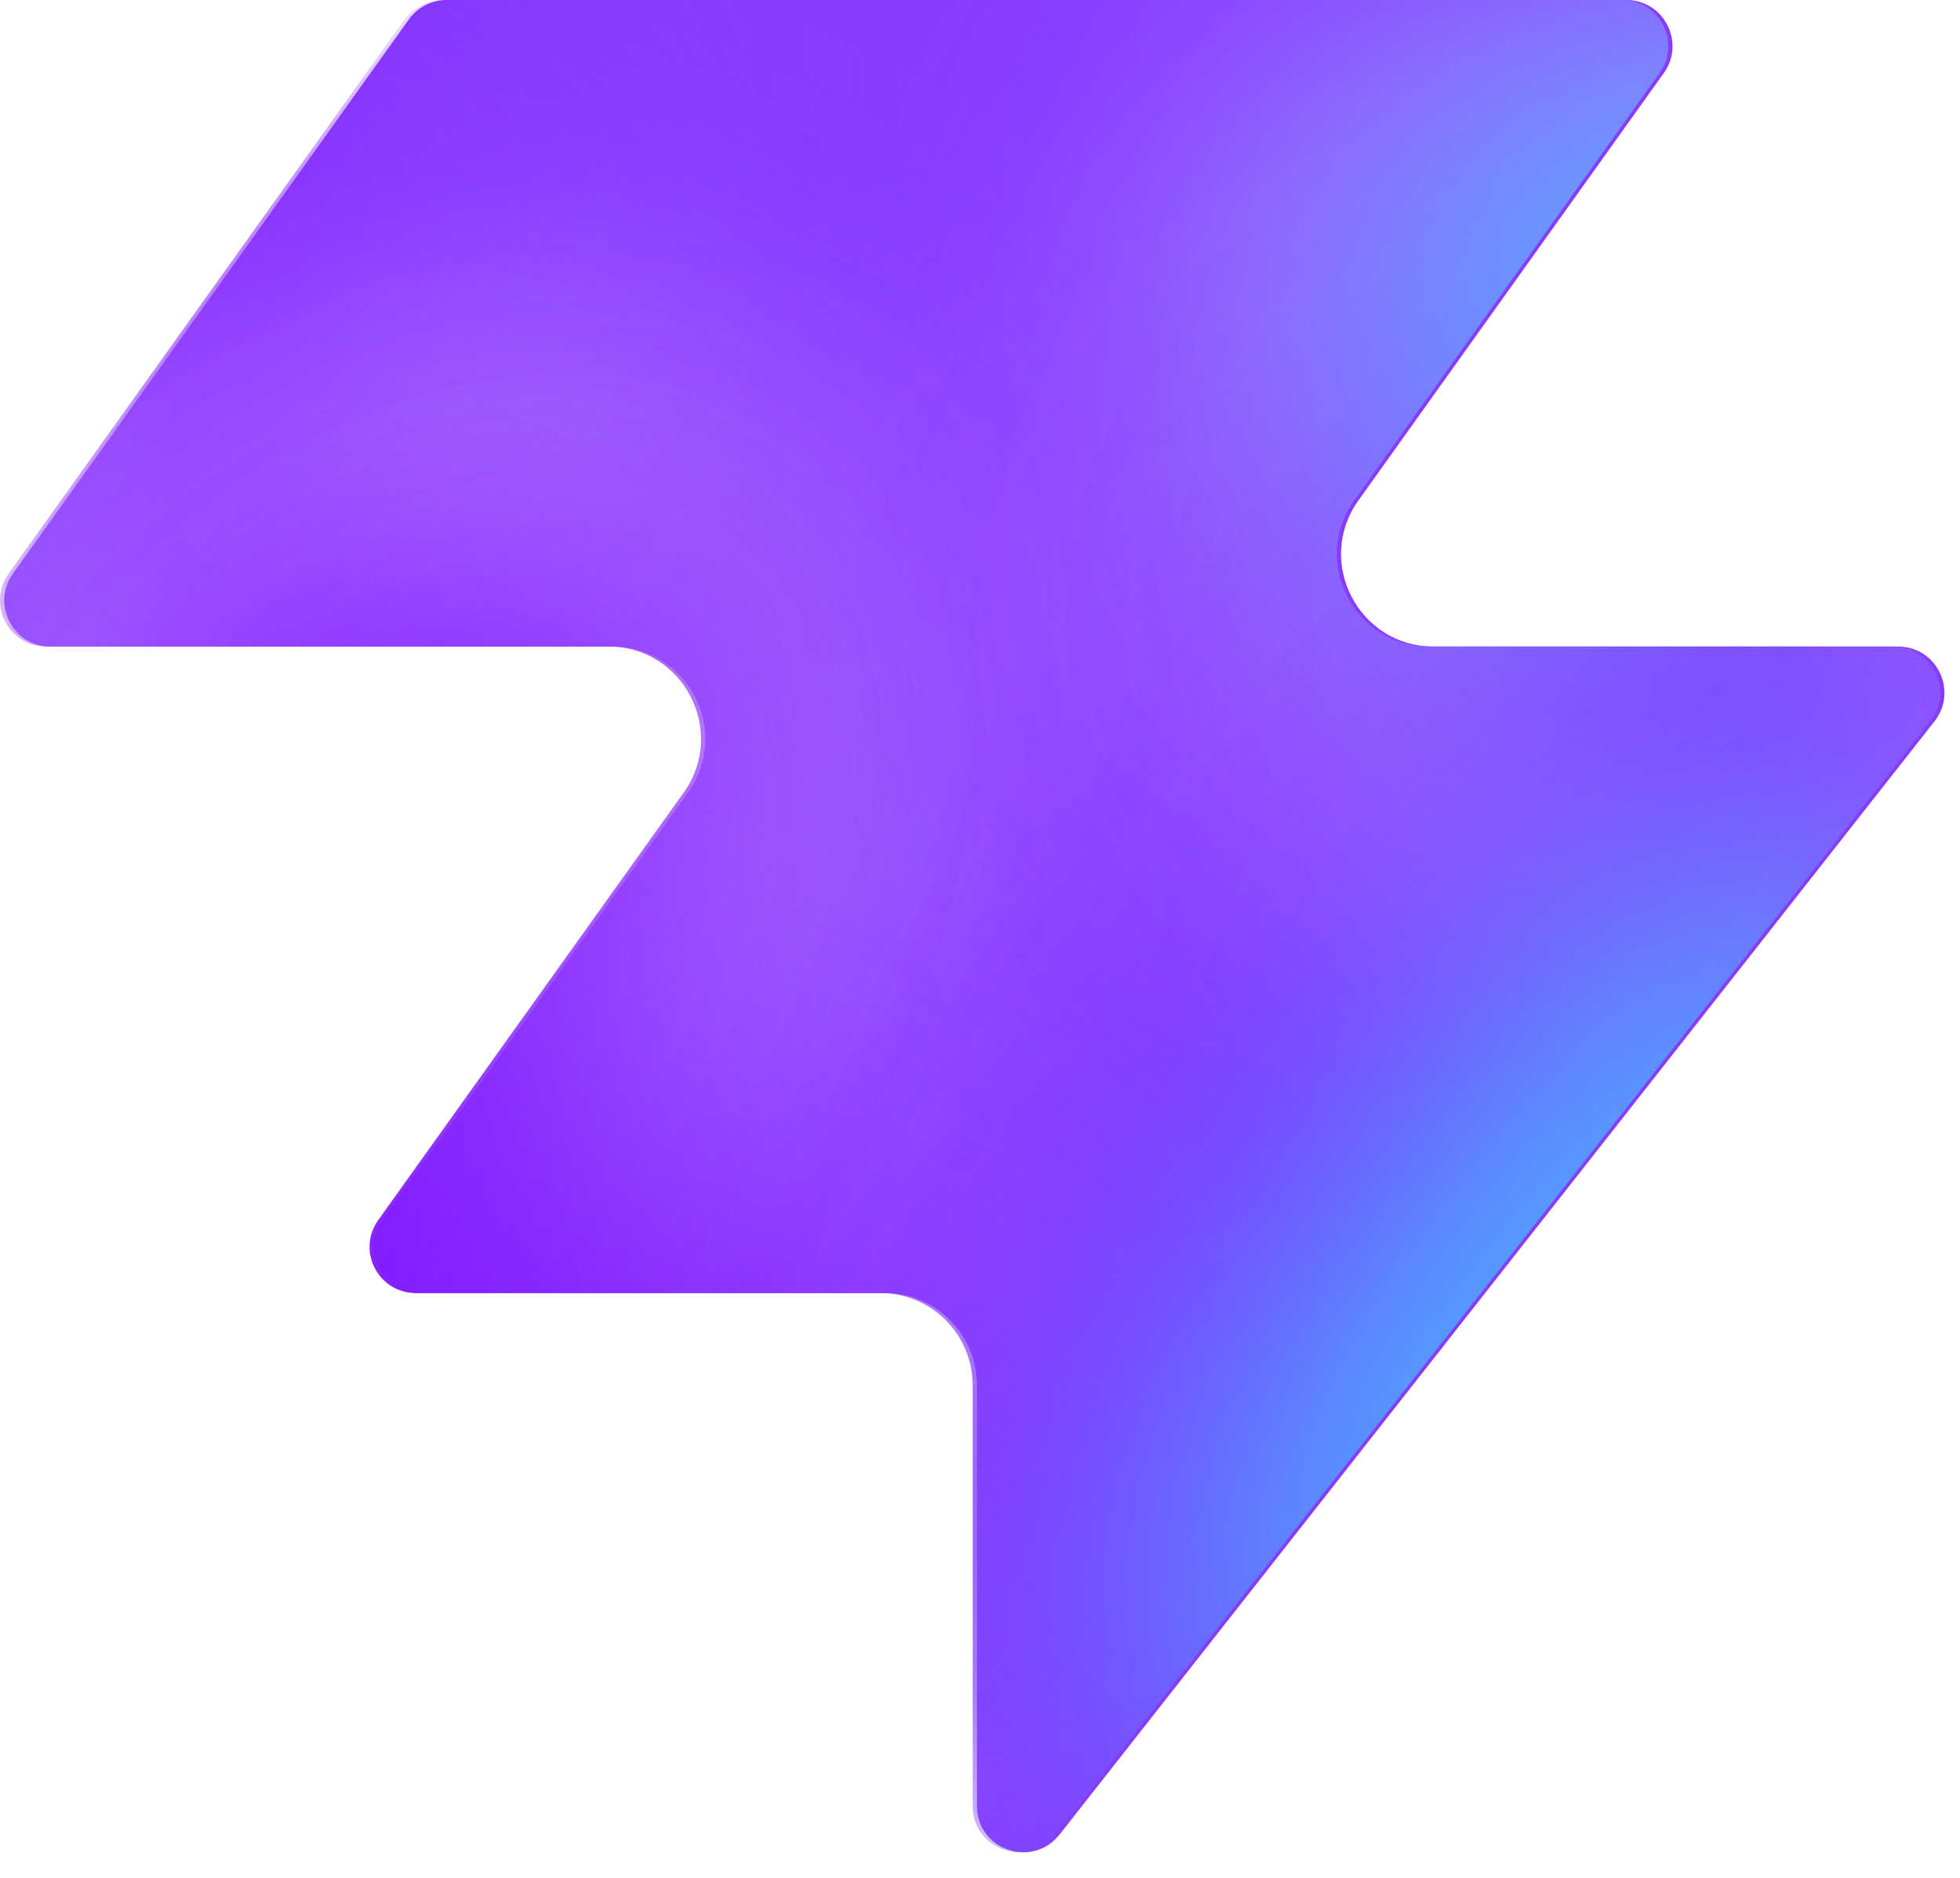
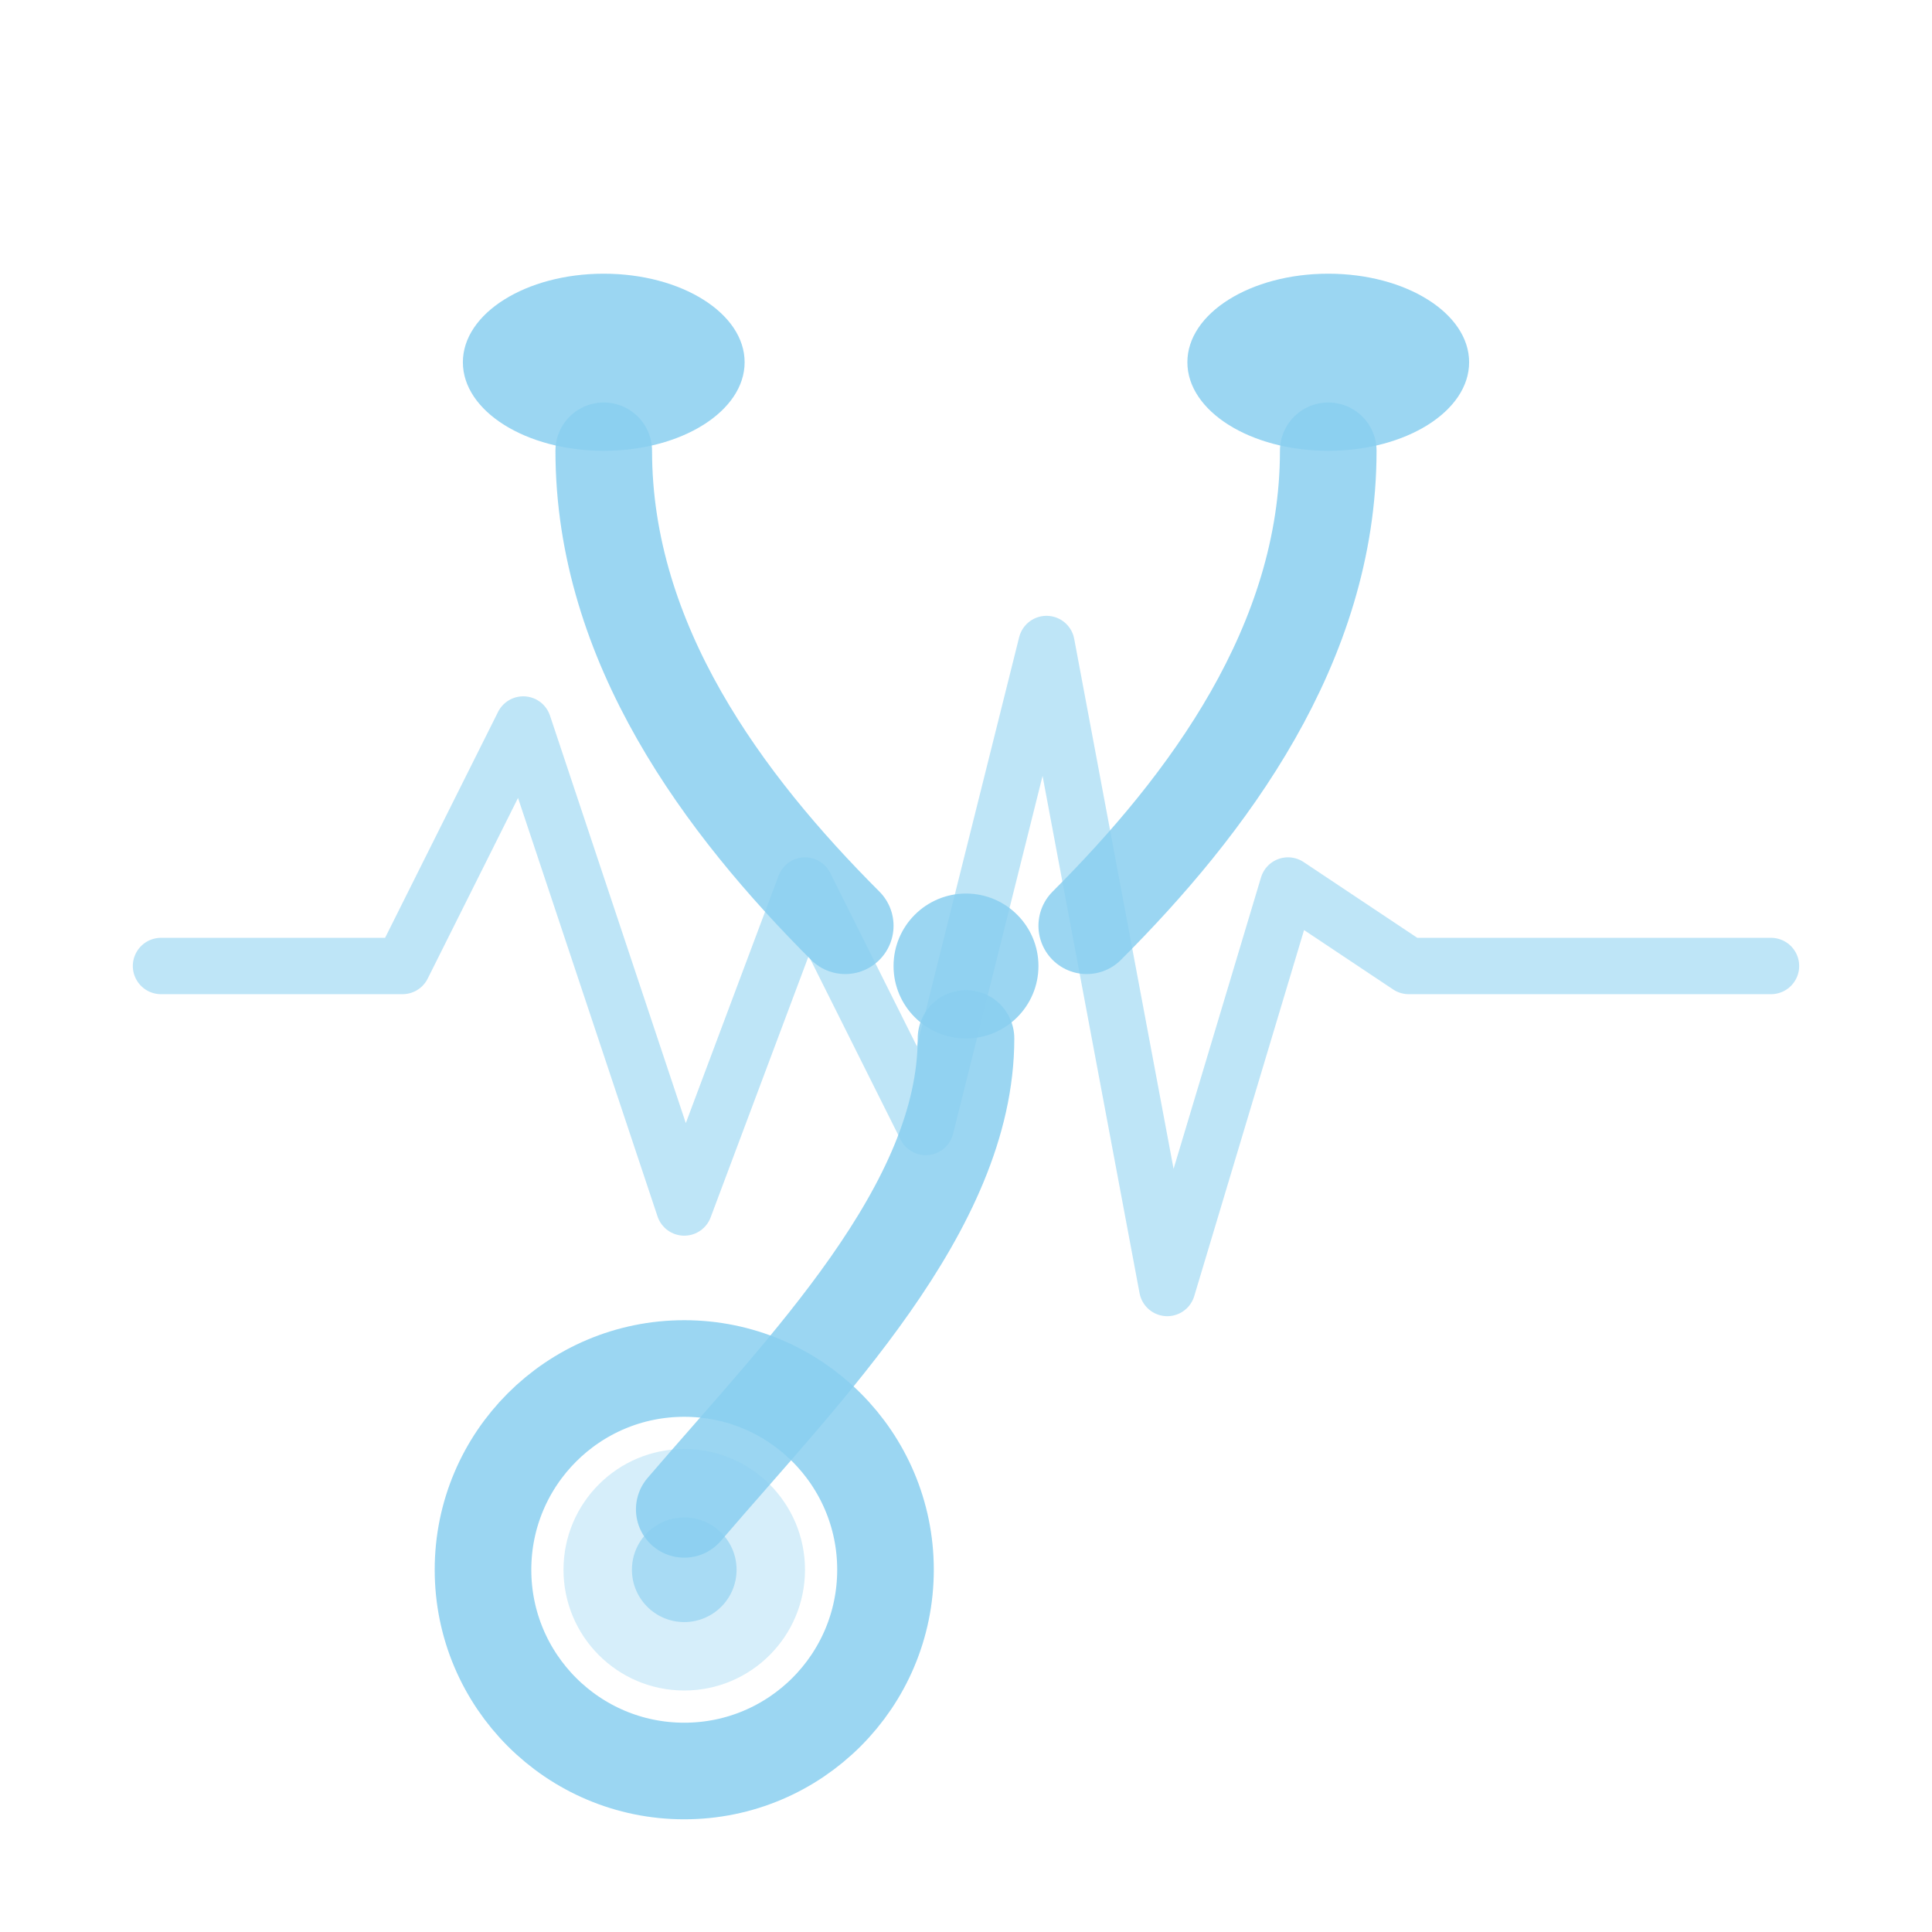
- <svg xmlns="http://www.w3.org/2000/svg" width="48" height="46" fill="none" viewBox="0 0 48 46">
-   <path fill="#863bff" d="M25.946 44.938c-.664.845-2.021.375-2.021-.698V33.937a2.26 2.26 0 0 0-2.262-2.262H10.287c-.92 0-1.456-1.04-.92-1.788l7.48-10.471c1.07-1.497 0-3.578-1.842-3.578H1.237c-.92 0-1.456-1.04-.92-1.788L10.013.474c.214-.297.556-.474.92-.474h28.894c.92 0 1.456 1.04.92 1.788l-7.48 10.471c-1.07 1.498 0 3.579 1.842 3.579h11.377c.943 0 1.473 1.088.89 1.83L25.947 44.94z" style="fill:#863bff;fill:color(display-p3 .525 .23 1);fill-opacity:1" />
-   <mask id="a" width="48" height="46" x="0" y="0" maskUnits="userSpaceOnUse" style="mask-type:alpha">
-     <path fill="#000" d="M25.842 44.938c-.664.844-2.021.375-2.021-.698V33.937a2.26 2.26 0 0 0-2.262-2.262H10.183c-.92 0-1.456-1.04-.92-1.788l7.48-10.471c1.07-1.498 0-3.579-1.842-3.579H1.133c-.92 0-1.456-1.04-.92-1.787L9.91.473c.214-.297.556-.474.92-.474h28.894c.92 0 1.456 1.04.92 1.788l-7.48 10.471c-1.07 1.498 0 3.578 1.842 3.578h11.377c.943 0 1.473 1.088.89 1.832L25.843 44.94z" style="fill:#000;fill-opacity:1" />
-   </mask>
-   <g mask="url(#a)">
-     <g filter="url(#b)">
-       <ellipse cx="5.508" cy="14.704" fill="#ede6ff" rx="5.508" ry="14.704" style="fill:#ede6ff;fill:color(display-p3 .927 .903 1);fill-opacity:1" transform="matrix(.00324 1 1 -.00324 -4.47 31.516)" />
-     </g>
-     <g filter="url(#c)">
-       <ellipse cx="10.399" cy="29.851" fill="#ede6ff" rx="10.399" ry="29.851" style="fill:#ede6ff;fill:color(display-p3 .927 .903 1);fill-opacity:1" transform="matrix(.00324 1 1 -.00324 -39.328 7.883)" />
-     </g>
-     <g filter="url(#d)">
-       <ellipse cx="5.508" cy="30.487" fill="#7e14ff" rx="5.508" ry="30.487" style="fill:#7e14ff;fill:color(display-p3 .492 .077 1);fill-opacity:1" transform="rotate(89.814 -25.913 -14.639)scale(1 -1)" />
-     </g>
-     <g filter="url(#e)">
-       <ellipse cx="5.508" cy="30.599" fill="#7e14ff" rx="5.508" ry="30.599" style="fill:#7e14ff;fill:color(display-p3 .492 .077 1);fill-opacity:1" transform="rotate(89.814 -32.644 -3.334)scale(1 -1)" />
-     </g>
-     <g filter="url(#f)">
-       <ellipse cx="5.508" cy="30.599" fill="#7e14ff" rx="5.508" ry="30.599" style="fill:#7e14ff;fill:color(display-p3 .492 .077 1);fill-opacity:1" transform="matrix(.00324 1 1 -.00324 -34.34 30.47)" />
-     </g>
-     <g filter="url(#g)">
-       <ellipse cx="14.072" cy="22.078" fill="#ede6ff" rx="14.072" ry="22.078" style="fill:#ede6ff;fill:color(display-p3 .927 .903 1);fill-opacity:1" transform="rotate(93.35 24.506 48.493)scale(-1 1)" />
-     </g>
-     <g filter="url(#h)">
-       <ellipse cx="3.47" cy="21.501" fill="#7e14ff" rx="3.47" ry="21.501" style="fill:#7e14ff;fill:color(display-p3 .492 .077 1);fill-opacity:1" transform="rotate(89.009 28.708 47.59)scale(-1 1)" />
-     </g>
-     <g filter="url(#i)">
-       <ellipse cx="3.47" cy="21.501" fill="#7e14ff" rx="3.47" ry="21.501" style="fill:#7e14ff;fill:color(display-p3 .492 .077 1);fill-opacity:1" transform="rotate(89.009 28.708 47.59)scale(-1 1)" />
-     </g>
-     <g filter="url(#j)">
-       <ellipse cx=".387" cy="8.972" fill="#7e14ff" rx="4.407" ry="29.108" style="fill:#7e14ff;fill:color(display-p3 .492 .077 1);fill-opacity:1" transform="rotate(39.51 .387 8.972)" />
-     </g>
-     <g filter="url(#k)">
-       <ellipse cx="47.523" cy="-6.092" fill="#7e14ff" rx="4.407" ry="29.108" style="fill:#7e14ff;fill:color(display-p3 .492 .077 1);fill-opacity:1" transform="rotate(37.892 47.523 -6.092)" />
-     </g>
-     <g filter="url(#l)">
-       <ellipse cx="41.412" cy="6.333" fill="#47bfff" rx="5.971" ry="9.665" style="fill:#47bfff;fill:color(display-p3 .28 .748 1);fill-opacity:1" transform="rotate(37.892 41.412 6.333)" />
-     </g>
-     <g filter="url(#m)">
-       <ellipse cx="-1.879" cy="38.332" fill="#7e14ff" rx="4.407" ry="29.108" style="fill:#7e14ff;fill:color(display-p3 .492 .077 1);fill-opacity:1" transform="rotate(37.892 -1.88 38.332)" />
-     </g>
-     <g filter="url(#n)">
-       <ellipse cx="-1.879" cy="38.332" fill="#7e14ff" rx="4.407" ry="29.108" style="fill:#7e14ff;fill:color(display-p3 .492 .077 1);fill-opacity:1" transform="rotate(37.892 -1.88 38.332)" />
-     </g>
-     <g filter="url(#o)">
-       <ellipse cx="35.651" cy="29.907" fill="#7e14ff" rx="4.407" ry="29.108" style="fill:#7e14ff;fill:color(display-p3 .492 .077 1);fill-opacity:1" transform="rotate(37.892 35.651 29.907)" />
-     </g>
-     <g filter="url(#p)">
-       <ellipse cx="38.418" cy="32.4" fill="#47bfff" rx="5.971" ry="15.297" style="fill:#47bfff;fill:color(display-p3 .28 .748 1);fill-opacity:1" transform="rotate(37.892 38.418 32.4)" />
-     </g>
-   </g>
-   <defs>
-     <filter id="b" width="60.045" height="41.654" x="-19.77" y="16.149" color-interpolation-filters="sRGB" filterUnits="userSpaceOnUse">
-       <feFlood flood-opacity="0" result="BackgroundImageFix" />
-       <feBlend in="SourceGraphic" in2="BackgroundImageFix" result="shape" />
-       <feGaussianBlur result="effect1_foregroundBlur_2002_17158" stdDeviation="7.659" />
-     </filter>
-     <filter id="c" width="90.34" height="51.437" x="-54.613" y="-7.533" color-interpolation-filters="sRGB" filterUnits="userSpaceOnUse">
-       <feFlood flood-opacity="0" result="BackgroundImageFix" />
-       <feBlend in="SourceGraphic" in2="BackgroundImageFix" result="shape" />
-       <feGaussianBlur result="effect1_foregroundBlur_2002_17158" stdDeviation="7.659" />
-     </filter>
-     <filter id="d" width="79.355" height="29.4" x="-49.64" y="2.03" color-interpolation-filters="sRGB" filterUnits="userSpaceOnUse">
-       <feFlood flood-opacity="0" result="BackgroundImageFix" />
-       <feBlend in="SourceGraphic" in2="BackgroundImageFix" result="shape" />
-       <feGaussianBlur result="effect1_foregroundBlur_2002_17158" stdDeviation="4.596" />
-     </filter>
-     <filter id="e" width="79.579" height="29.4" x="-45.045" y="20.029" color-interpolation-filters="sRGB" filterUnits="userSpaceOnUse">
-       <feFlood flood-opacity="0" result="BackgroundImageFix" />
-       <feBlend in="SourceGraphic" in2="BackgroundImageFix" result="shape" />
-       <feGaussianBlur result="effect1_foregroundBlur_2002_17158" stdDeviation="4.596" />
-     </filter>
-     <filter id="f" width="79.579" height="29.4" x="-43.513" y="21.178" color-interpolation-filters="sRGB" filterUnits="userSpaceOnUse">
-       <feFlood flood-opacity="0" result="BackgroundImageFix" />
-       <feBlend in="SourceGraphic" in2="BackgroundImageFix" result="shape" />
-       <feGaussianBlur result="effect1_foregroundBlur_2002_17158" stdDeviation="4.596" />
-     </filter>
-     <filter id="g" width="74.749" height="58.852" x="15.756" y="-17.901" color-interpolation-filters="sRGB" filterUnits="userSpaceOnUse">
-       <feFlood flood-opacity="0" result="BackgroundImageFix" />
-       <feBlend in="SourceGraphic" in2="BackgroundImageFix" result="shape" />
-       <feGaussianBlur result="effect1_foregroundBlur_2002_17158" stdDeviation="7.659" />
-     </filter>
-     <filter id="h" width="61.377" height="25.362" x="23.548" y="2.284" color-interpolation-filters="sRGB" filterUnits="userSpaceOnUse">
-       <feFlood flood-opacity="0" result="BackgroundImageFix" />
-       <feBlend in="SourceGraphic" in2="BackgroundImageFix" result="shape" />
-       <feGaussianBlur result="effect1_foregroundBlur_2002_17158" stdDeviation="4.596" />
-     </filter>
-     <filter id="i" width="61.377" height="25.362" x="23.548" y="2.284" color-interpolation-filters="sRGB" filterUnits="userSpaceOnUse">
-       <feFlood flood-opacity="0" result="BackgroundImageFix" />
-       <feBlend in="SourceGraphic" in2="BackgroundImageFix" result="shape" />
-       <feGaussianBlur result="effect1_foregroundBlur_2002_17158" stdDeviation="4.596" />
-     </filter>
-     <filter id="j" width="56.045" height="63.649" x="-27.636" y="-22.853" color-interpolation-filters="sRGB" filterUnits="userSpaceOnUse">
-       <feFlood flood-opacity="0" result="BackgroundImageFix" />
-       <feBlend in="SourceGraphic" in2="BackgroundImageFix" result="shape" />
-       <feGaussianBlur result="effect1_foregroundBlur_2002_17158" stdDeviation="4.596" />
-     </filter>
-     <filter id="k" width="54.814" height="64.646" x="20.116" y="-38.415" color-interpolation-filters="sRGB" filterUnits="userSpaceOnUse">
-       <feFlood flood-opacity="0" result="BackgroundImageFix" />
-       <feBlend in="SourceGraphic" in2="BackgroundImageFix" result="shape" />
-       <feGaussianBlur result="effect1_foregroundBlur_2002_17158" stdDeviation="4.596" />
-     </filter>
-     <filter id="l" width="33.541" height="35.313" x="24.641" y="-11.323" color-interpolation-filters="sRGB" filterUnits="userSpaceOnUse">
-       <feFlood flood-opacity="0" result="BackgroundImageFix" />
-       <feBlend in="SourceGraphic" in2="BackgroundImageFix" result="shape" />
-       <feGaussianBlur result="effect1_foregroundBlur_2002_17158" stdDeviation="4.596" />
-     </filter>
-     <filter id="m" width="54.814" height="64.646" x="-29.286" y="6.009" color-interpolation-filters="sRGB" filterUnits="userSpaceOnUse">
-       <feFlood flood-opacity="0" result="BackgroundImageFix" />
-       <feBlend in="SourceGraphic" in2="BackgroundImageFix" result="shape" />
-       <feGaussianBlur result="effect1_foregroundBlur_2002_17158" stdDeviation="4.596" />
-     </filter>
-     <filter id="n" width="54.814" height="64.646" x="-29.286" y="6.009" color-interpolation-filters="sRGB" filterUnits="userSpaceOnUse">
-       <feFlood flood-opacity="0" result="BackgroundImageFix" />
-       <feBlend in="SourceGraphic" in2="BackgroundImageFix" result="shape" />
-       <feGaussianBlur result="effect1_foregroundBlur_2002_17158" stdDeviation="4.596" />
-     </filter>
-     <filter id="o" width="54.814" height="64.646" x="8.244" y="-2.416" color-interpolation-filters="sRGB" filterUnits="userSpaceOnUse">
-       <feFlood flood-opacity="0" result="BackgroundImageFix" />
-       <feBlend in="SourceGraphic" in2="BackgroundImageFix" result="shape" />
-       <feGaussianBlur result="effect1_foregroundBlur_2002_17158" stdDeviation="4.596" />
-     </filter>
-     <filter id="p" width="39.409" height="43.623" x="18.713" y="10.588" color-interpolation-filters="sRGB" filterUnits="userSpaceOnUse">
-       <feFlood flood-opacity="0" result="BackgroundImageFix" />
-       <feBlend in="SourceGraphic" in2="BackgroundImageFix" result="shape" />
-       <feGaussianBlur result="effect1_foregroundBlur_2002_17158" stdDeviation="4.596" />
-     </filter>
-   </defs>
+ <svg xmlns="http://www.w3.org/2000/svg" width="48" height="48" viewBox="0 0 48 48" fill="none">
+   <path d="M4 24 L10 24 L13 18 L17 30 L20 22 L23 28 L26 16 L29 32 L32 22 L35 24 L44 24" stroke="#89CFF0" stroke-width="1.4" stroke-linecap="round" stroke-linejoin="round" opacity="0.55" />
+   <ellipse cx="33" cy="9" rx="3.5" ry="2.2" fill="#89CFF0" opacity="0.85" />
+   <ellipse cx="15" cy="9" rx="3.5" ry="2.2" fill="#89CFF0" opacity="0.85" />
+   <path d="M33 11.2 C33 16, 30 20, 27 23" stroke="#89CFF0" stroke-width="2.4" stroke-linecap="round" fill="none" opacity="0.85" />
+   <path d="M15 11.2 C15 16, 18 20, 21 23" stroke="#89CFF0" stroke-width="2.4" stroke-linecap="round" fill="none" opacity="0.85" />
+   <circle cx="24" cy="24" r="1.8" fill="#89CFF0" opacity="0.85" />
+   <path d="M24 25.8 C24 30, 20 34, 17 37.5" stroke="#89CFF0" stroke-width="2.4" stroke-linecap="round" fill="none" opacity="0.85" />
+   <circle cx="17" cy="39" r="5" stroke="#89CFF0" stroke-width="2.4" fill="none" opacity="0.85" />
+   <circle cx="17" cy="39" r="3" fill="#89CFF0" opacity="0.35" />
+   <circle cx="17" cy="39" r="1.3" fill="#89CFF0" opacity="0.6" />
</svg>
